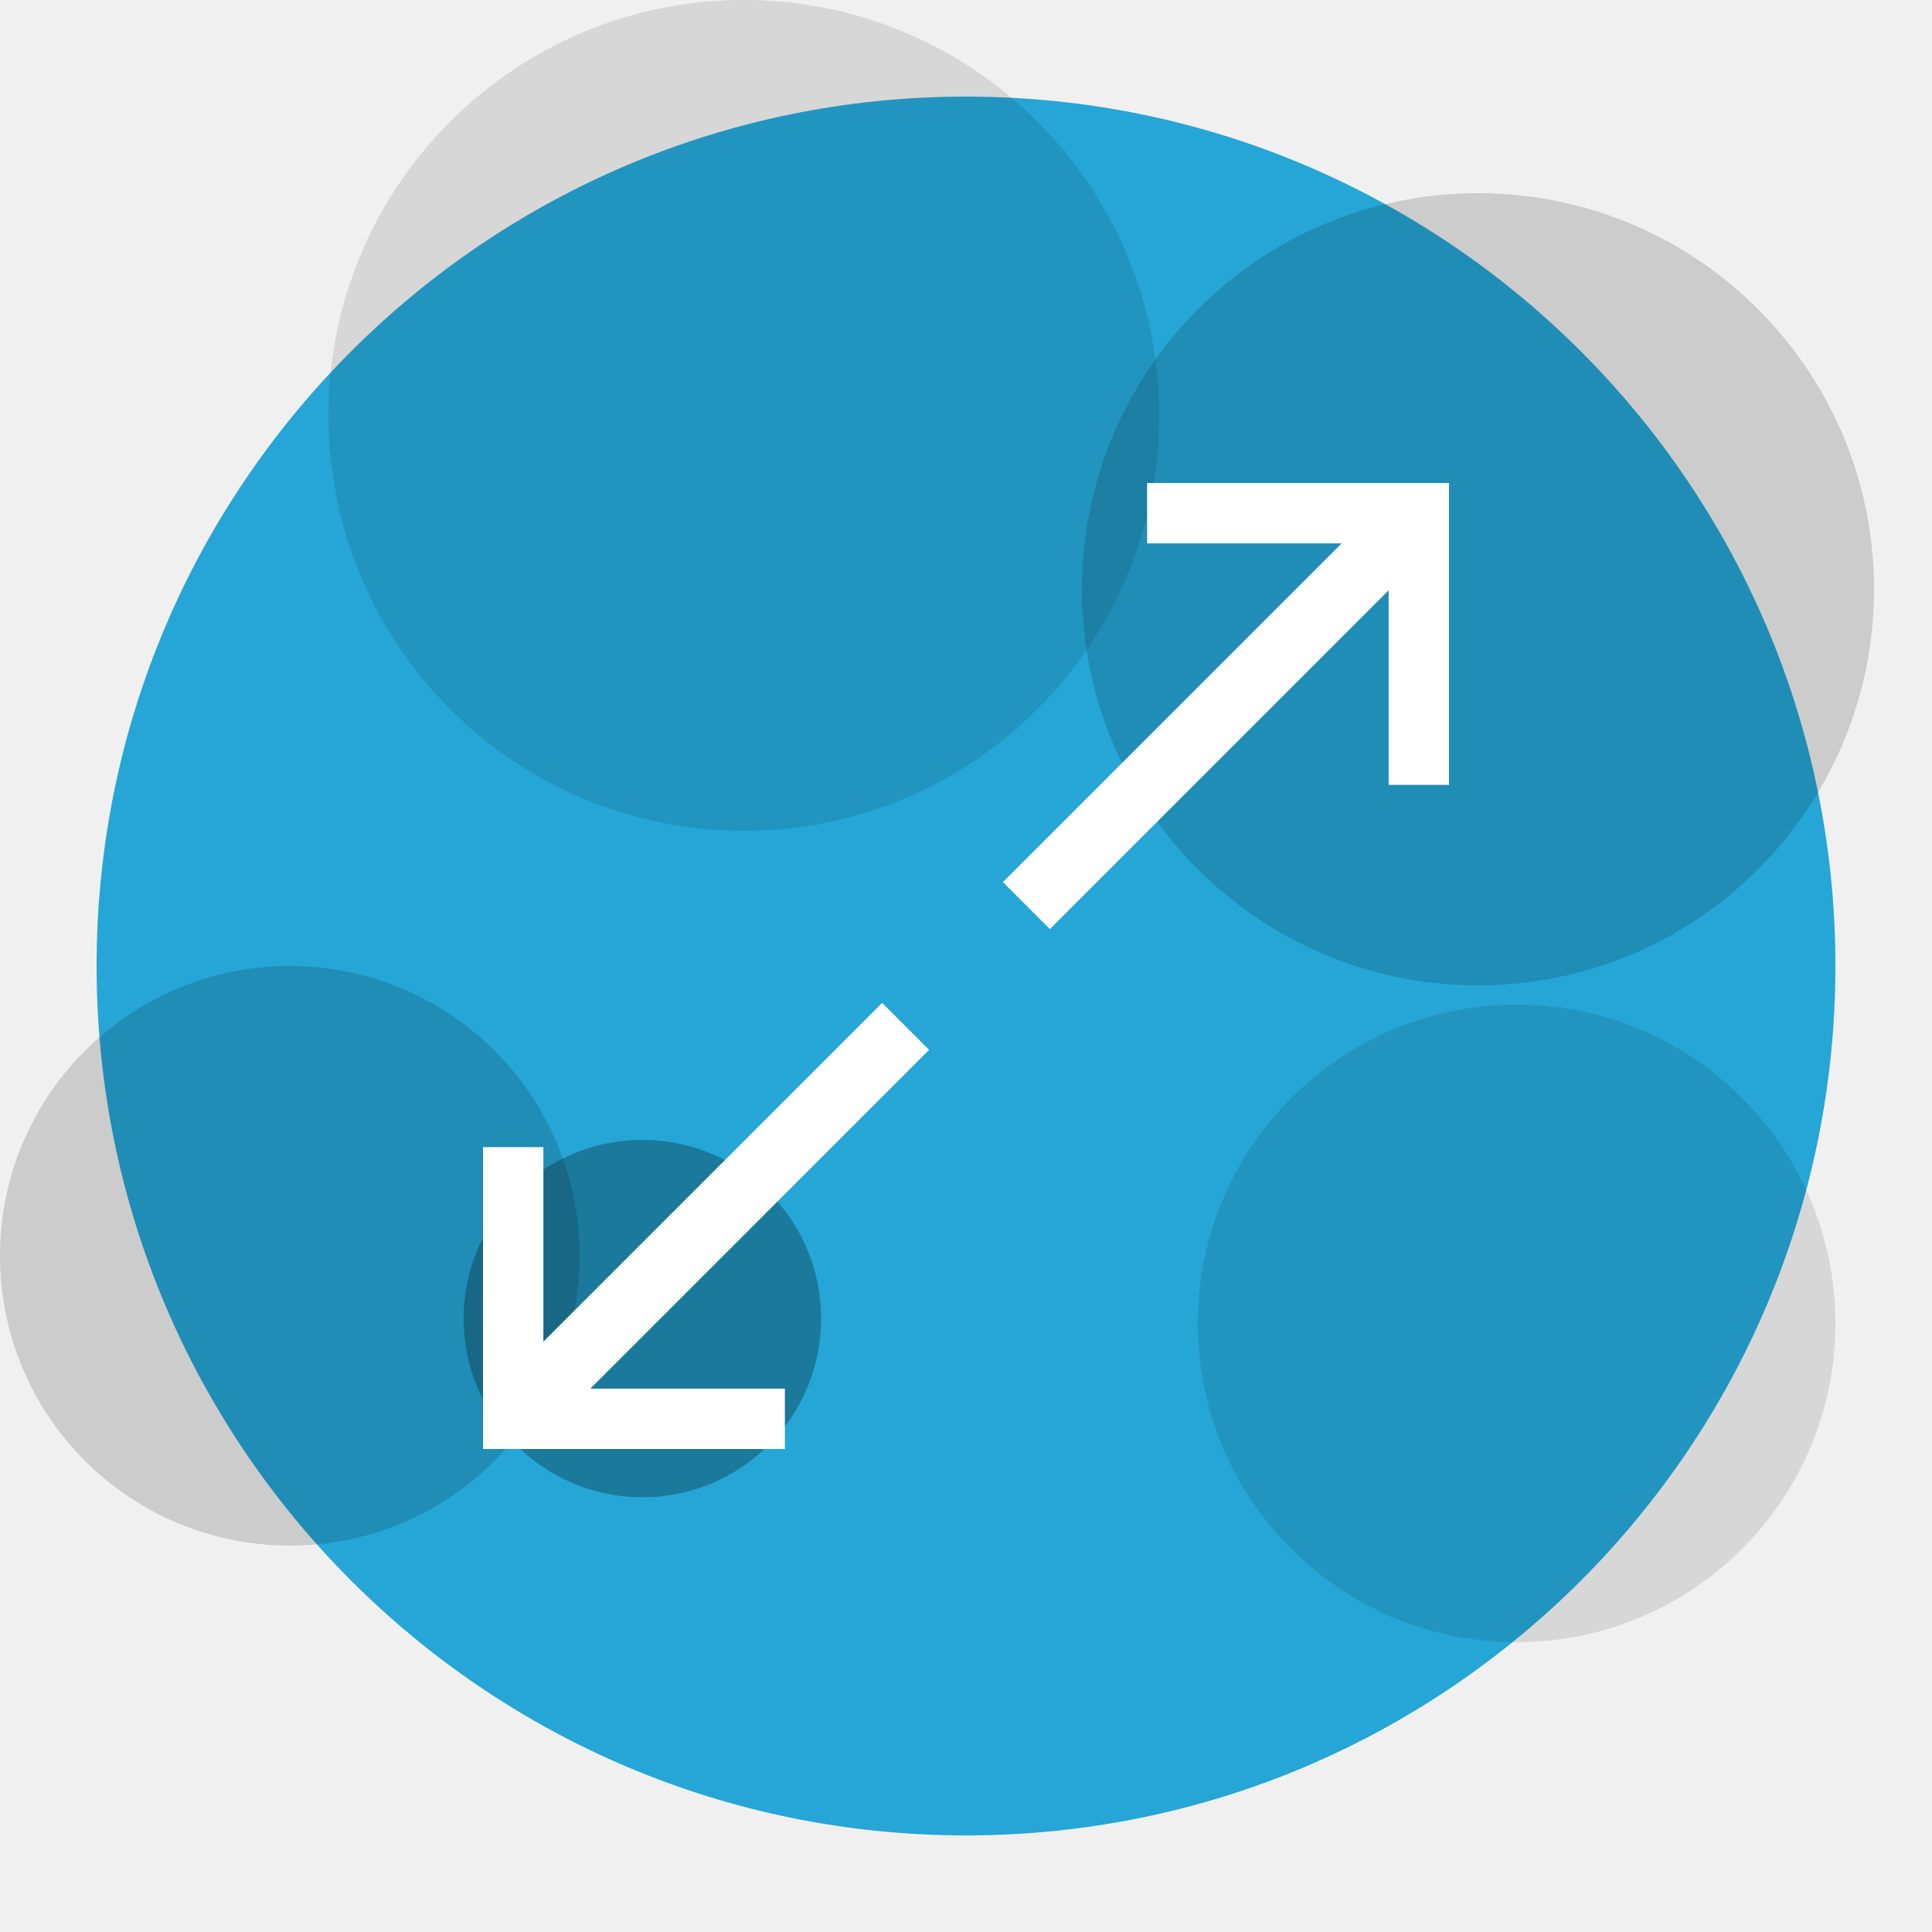
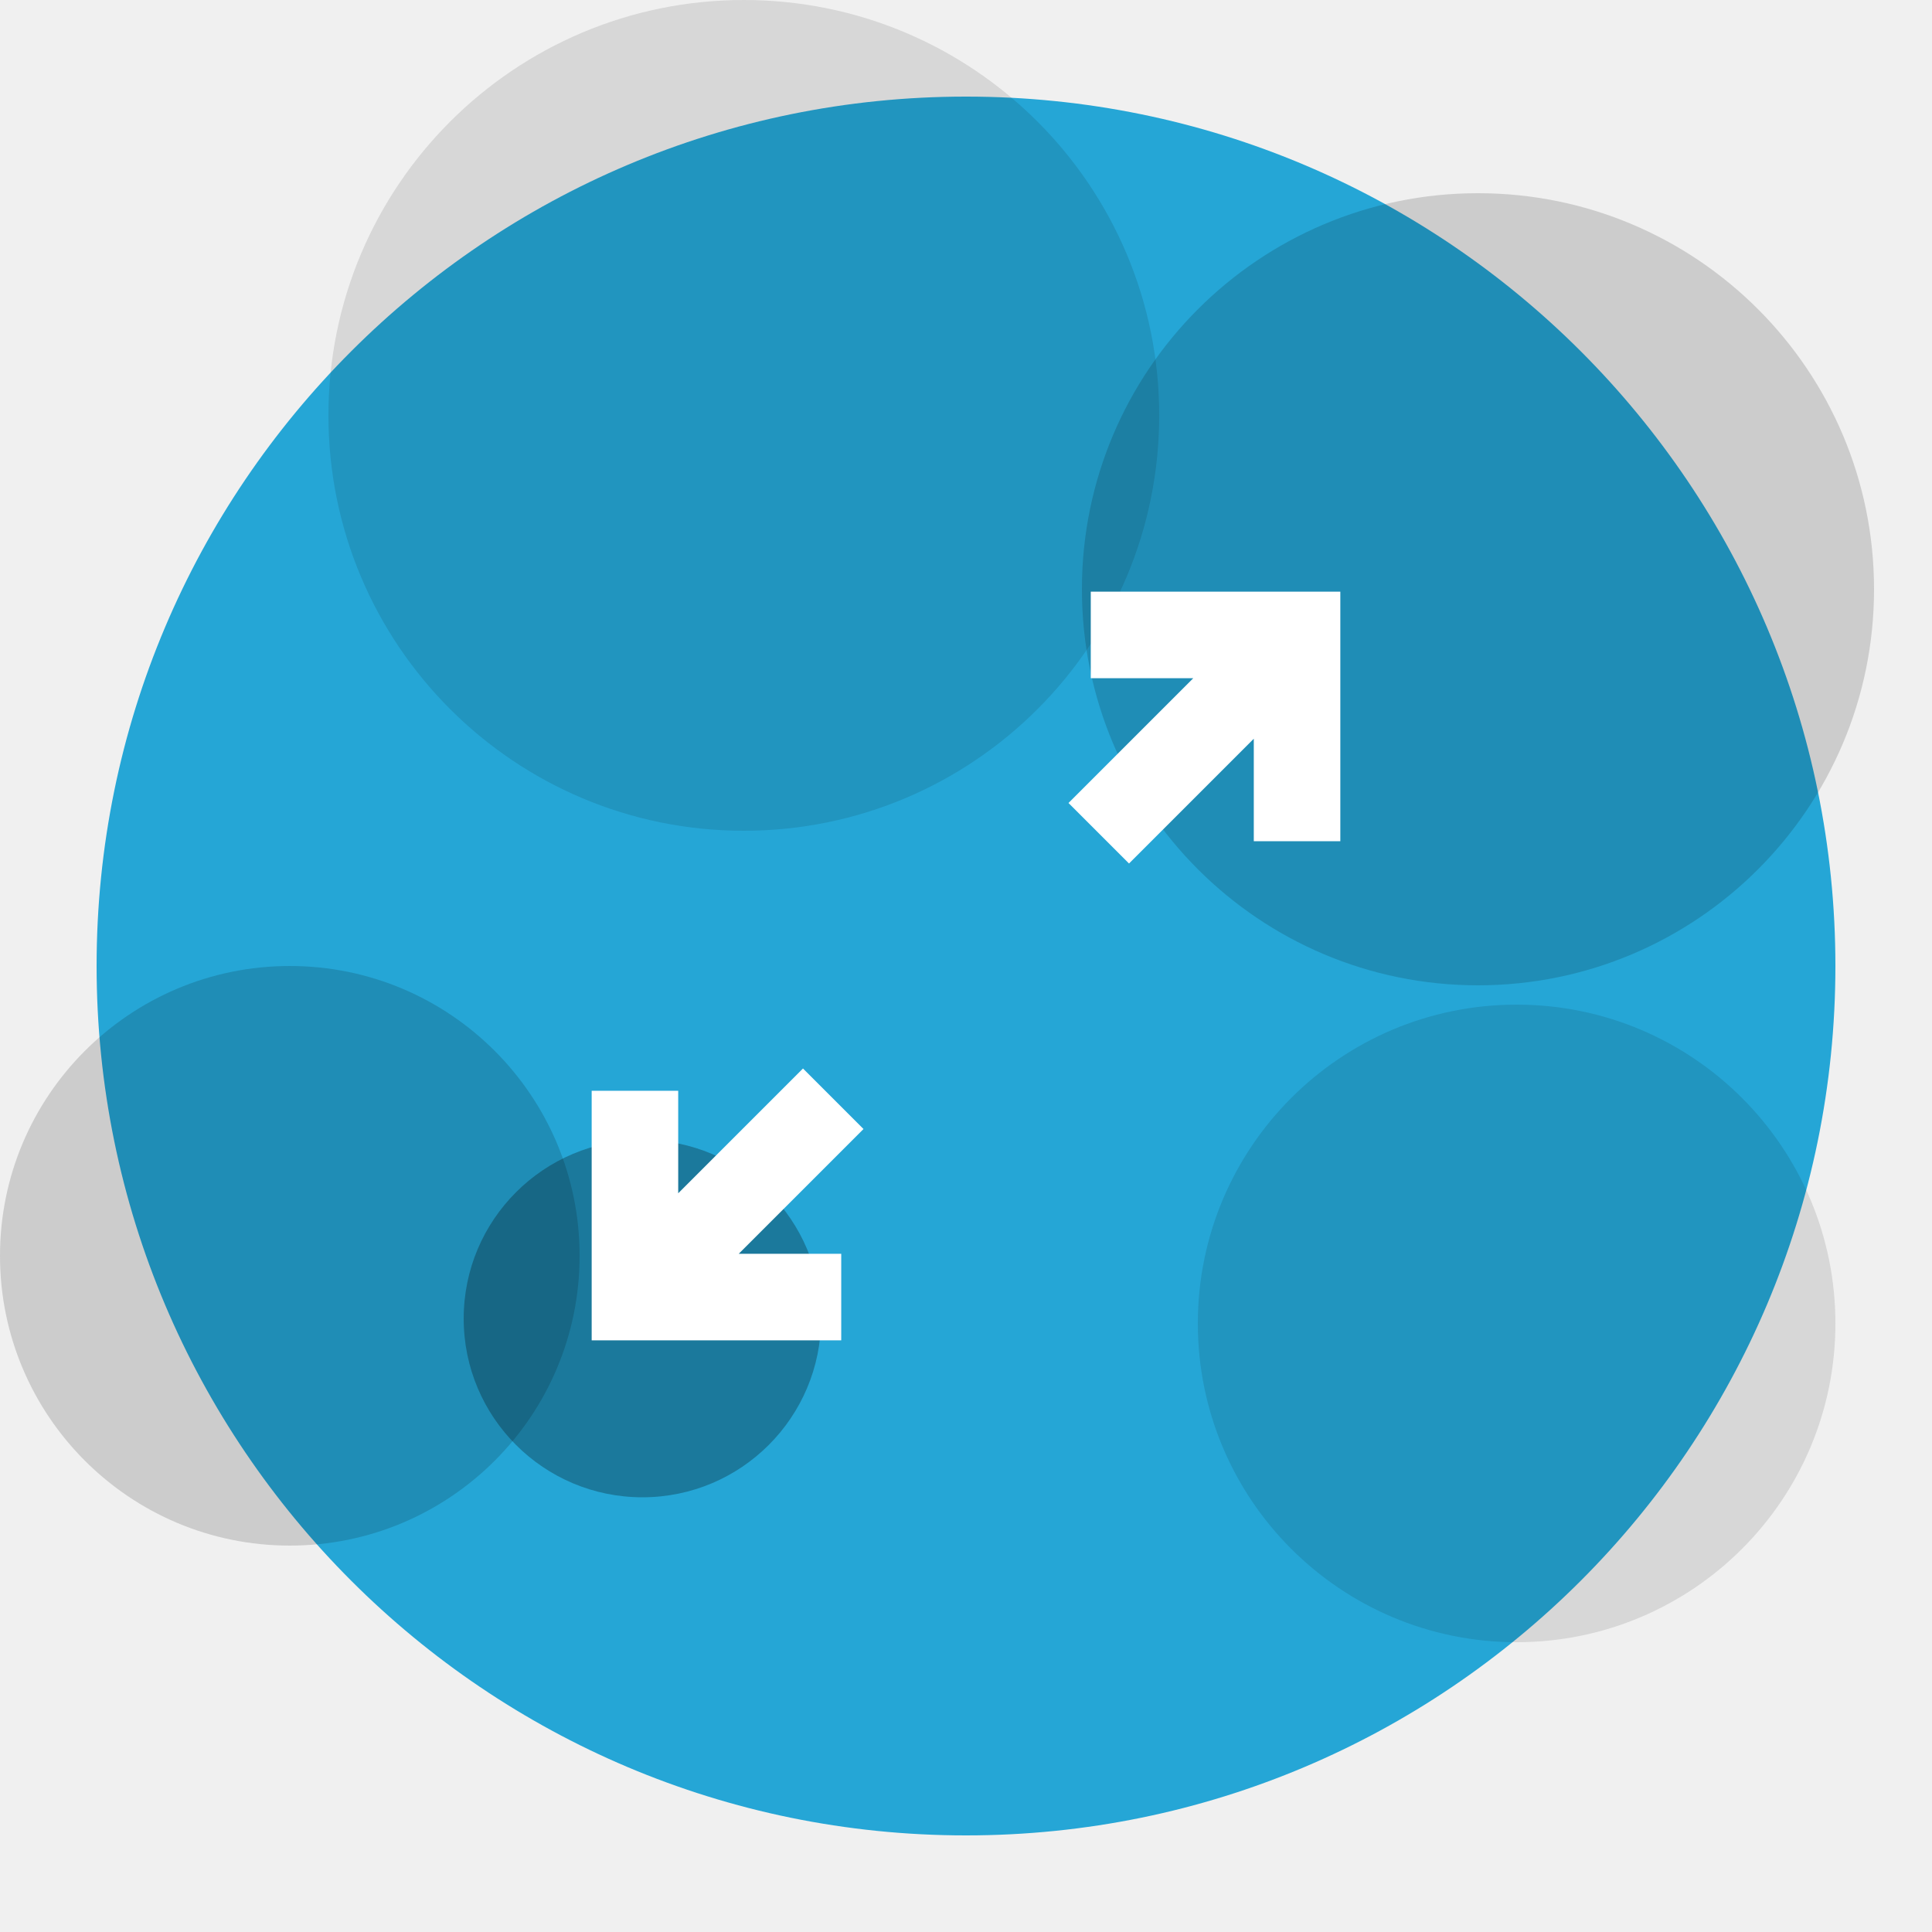
<svg xmlns="http://www.w3.org/2000/svg" width="100" height="100" viewBox="0 0 100 100" fill="none">
  <circle cx="50" cy="50" r="45" fill="#25A6D6" />
  <g style="mix-blend-mode:multiply">
    <circle cx="38.5" cy="21.5" r="21.5" fill="#BBBBBB" fill-opacity="0.4" />
  </g>
  <g style="mix-blend-mode:multiply">
    <circle cx="78.5" cy="68.5" r="16.5" fill="#BBBBBB" fill-opacity="0.4" />
  </g>
  <g style="mix-blend-mode:multiply">
    <circle cx="33.25" cy="68.25" r="9.25" fill="#BABABA" />
  </g>
  <g style="mix-blend-mode:multiply">
    <circle cx="15" cy="65" r="15" fill="#D9D9D9" />
  </g>
  <g style="mix-blend-mode:multiply">
    <circle cx="76.5" cy="30.5" r="20.5" fill="#D9D9D9" />
  </g>
-   <path d="M59.375 25H75V40.625H71.875V28.125H59.375V25Z" fill="white" />
-   <path d="M25 59.375H28.125V71.875H40.625V75H25V59.375Z" fill="white" />
-   <path fill-rule="evenodd" clip-rule="evenodd" d="M73.09 29.34L54.34 48.09L51.91 45.66L70.66 26.91L73.09 29.34Z" fill="white" />
-   <path fill-rule="evenodd" clip-rule="evenodd" d="M48.09 54.34L29.34 73.09L26.91 70.66L45.66 51.91L48.09 54.34Z" fill="white" />
+   <path d="M30.625 69.375V56.458H35.104V61.763L41.562 55.305L44.695 58.438L38.237 64.896H43.542V69.375H30.625ZM58.438 44.695L55.305 41.562L61.763 35.104H56.458V30.625H69.375V43.542H64.896V38.237L58.438 44.695Z" fill="white" />
</svg>
